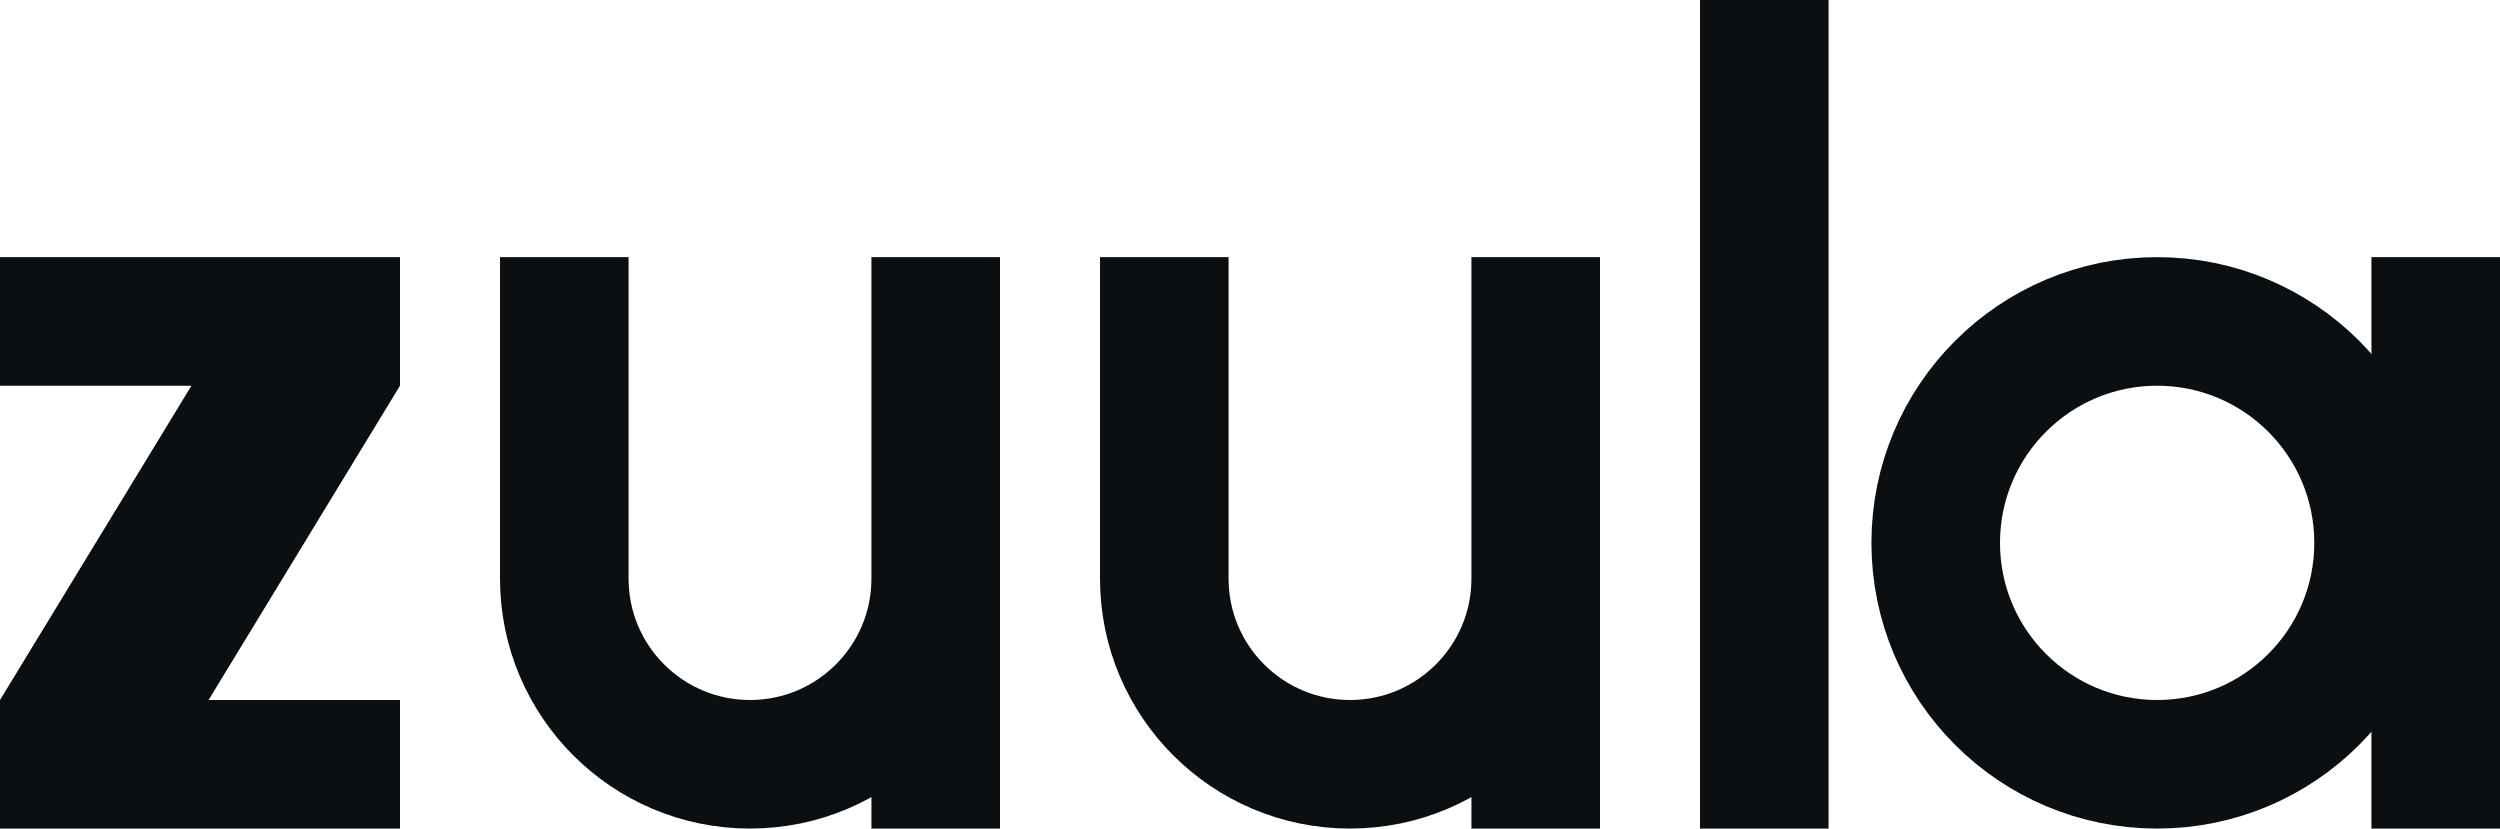
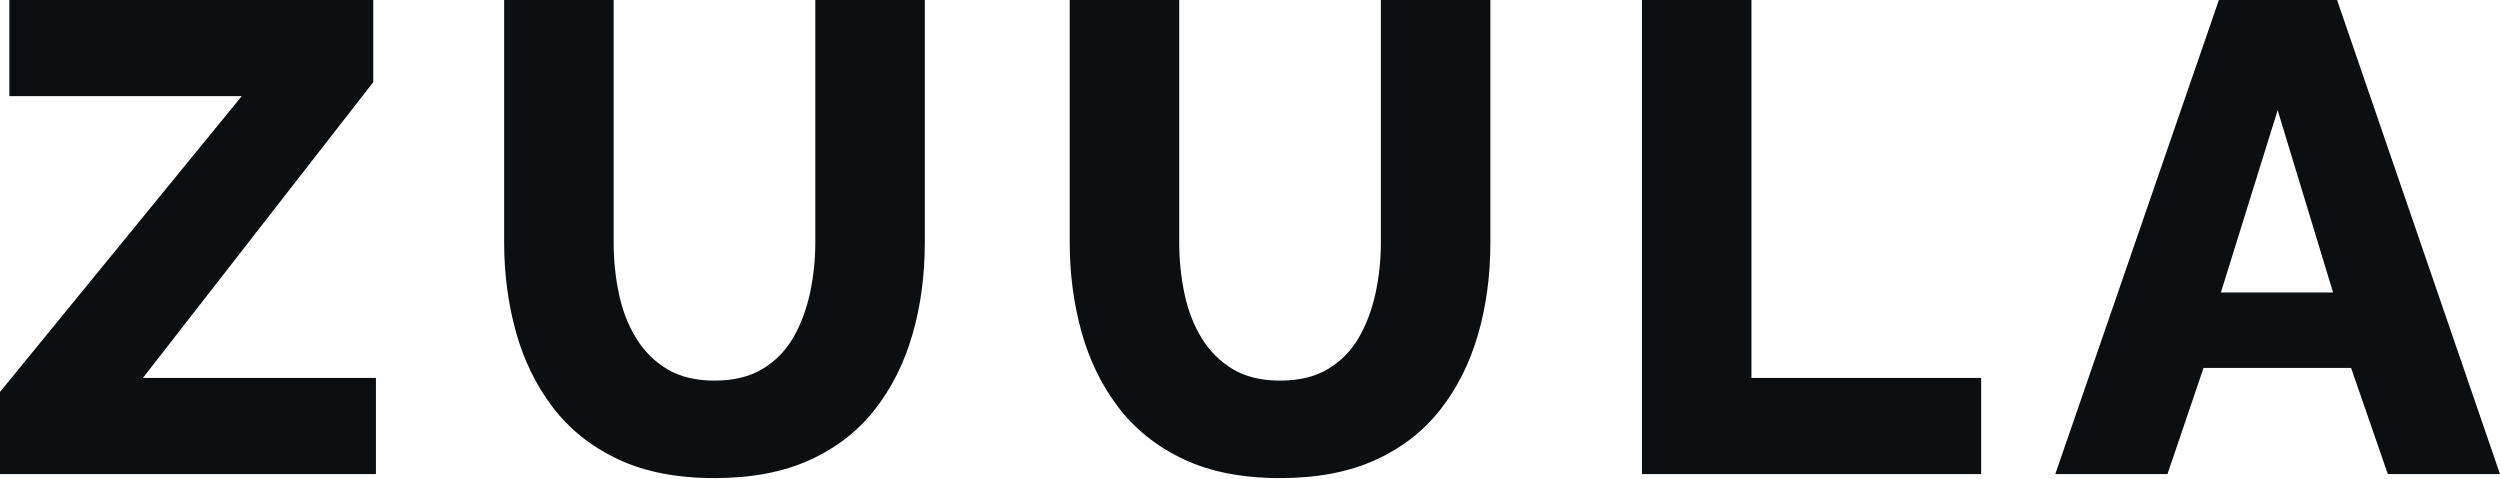
- <svg xmlns="http://www.w3.org/2000/svg" viewBox="0 -18 175 58" role="img" aria-label="Zuula">
-   <path fill="#0B0F11" d="M0 0H28V9L14.6 31H28V40H0V31L13.4 9H0Z" />
-   <g fill="none" stroke="#0B0F11" stroke-width="9">
-     <path d="M39.5 0V22.5A13 13 0 0 0 65.5 22.5M65.5 0V40M81.5 0V22.5A13 13 0 0 0 107.5 22.5M107.5 0V40M123.5-18V40M170.5 0V40" />
-     <circle cx="151" cy="20" r="15.5" />
-   </g>
+ <svg xmlns="http://www.w3.org/2000/svg" viewBox="0 0 374.4 71.6" role="img" aria-label="Zuula">
+   <path fill="#0B0F11" d="M0 71L0 58.70L36.20 14.40L1.40 14.40L1.40 0L55.90 0L55.90 12.30L21.40 56.60L56.30 56.60L56.30 71L0 71M107 71.60Q98.50 71.60 92.50 68.75Q86.50 65.90 82.75 60.95Q79 56 77.25 49.65Q75.50 43.30 75.50 36.30L75.50 0L91.90 0L91.90 36.30Q91.90 40.30 92.70 44.05Q93.50 47.80 95.30 50.70Q97.10 53.60 99.95 55.30Q102.80 57 107 57Q111.30 57 114.20 55.25Q117.10 53.50 118.80 50.55Q120.50 47.60 121.30 43.90Q122.10 40.20 122.10 36.30L122.10 0L138.50 0L138.50 36.30Q138.50 43.70 136.65 50.10Q134.80 56.50 131 61.35Q127.20 66.20 121.25 68.90Q115.30 71.60 107 71.60M191.70 71.60Q183.20 71.60 177.20 68.75Q171.20 65.90 167.45 60.95Q163.70 56 161.95 49.65Q160.20 43.30 160.20 36.30L160.20 0L176.60 0L176.60 36.30Q176.60 40.30 177.40 44.05Q178.20 47.80 180 50.70Q181.80 53.60 184.65 55.30Q187.50 57 191.70 57Q196 57 198.90 55.25Q201.80 53.50 203.50 50.55Q205.20 47.60 206 43.90Q206.80 40.20 206.80 36.30L206.80 0L223.20 0L223.20 36.30Q223.20 43.70 221.35 50.10Q219.50 56.50 215.70 61.35Q211.90 66.20 205.95 68.90Q200 71.60 191.70 71.60M296.70 71L245.90 71L245.90 0L262.30 0L262.30 56.60L296.70 56.60L296.70 71M307.80 71L332.30 0L350 0L374.40 71L357.60 71L352.10 55.10L330 55.10L324.60 71L307.80 71M332.60 43.80L349.40 43.80L341.10 16.50" />
</svg>
